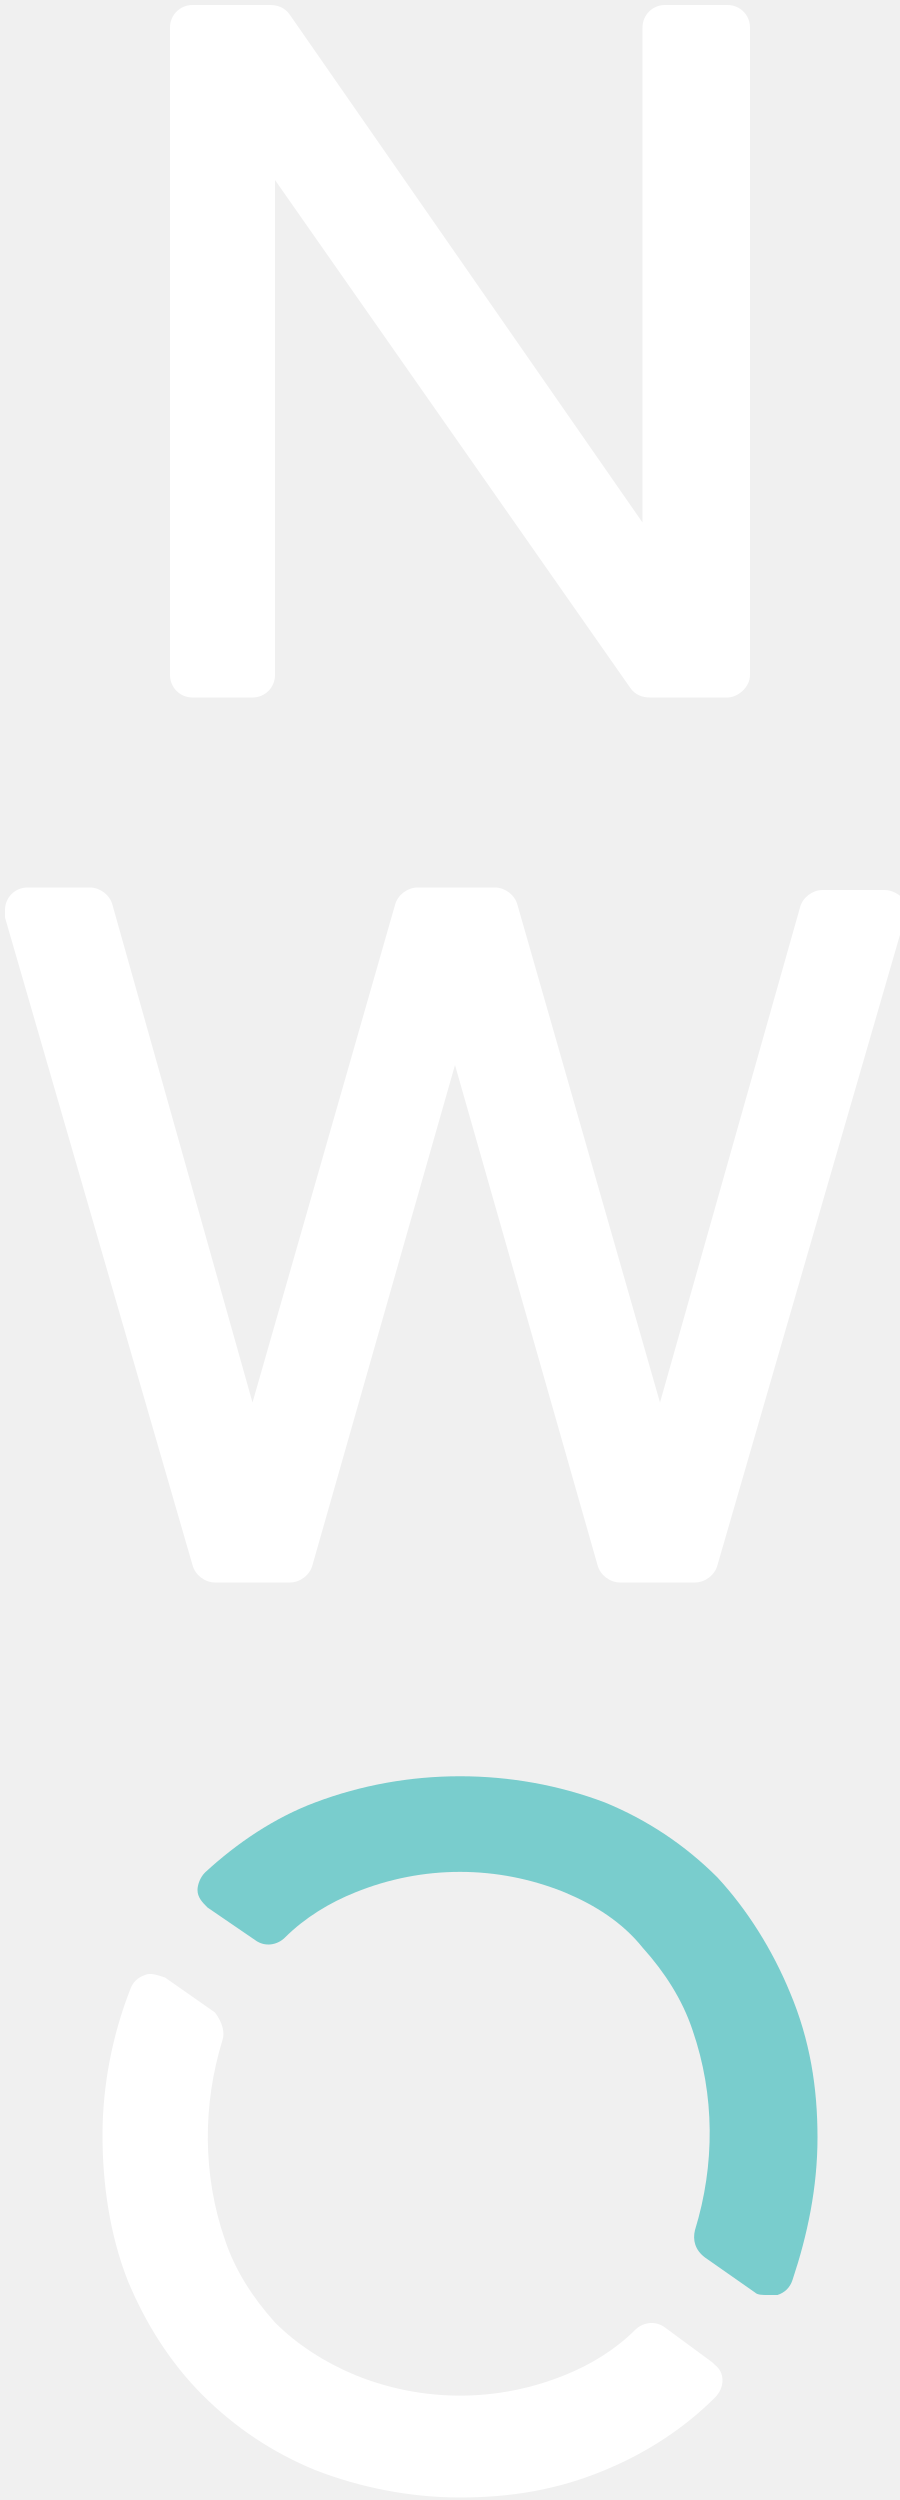
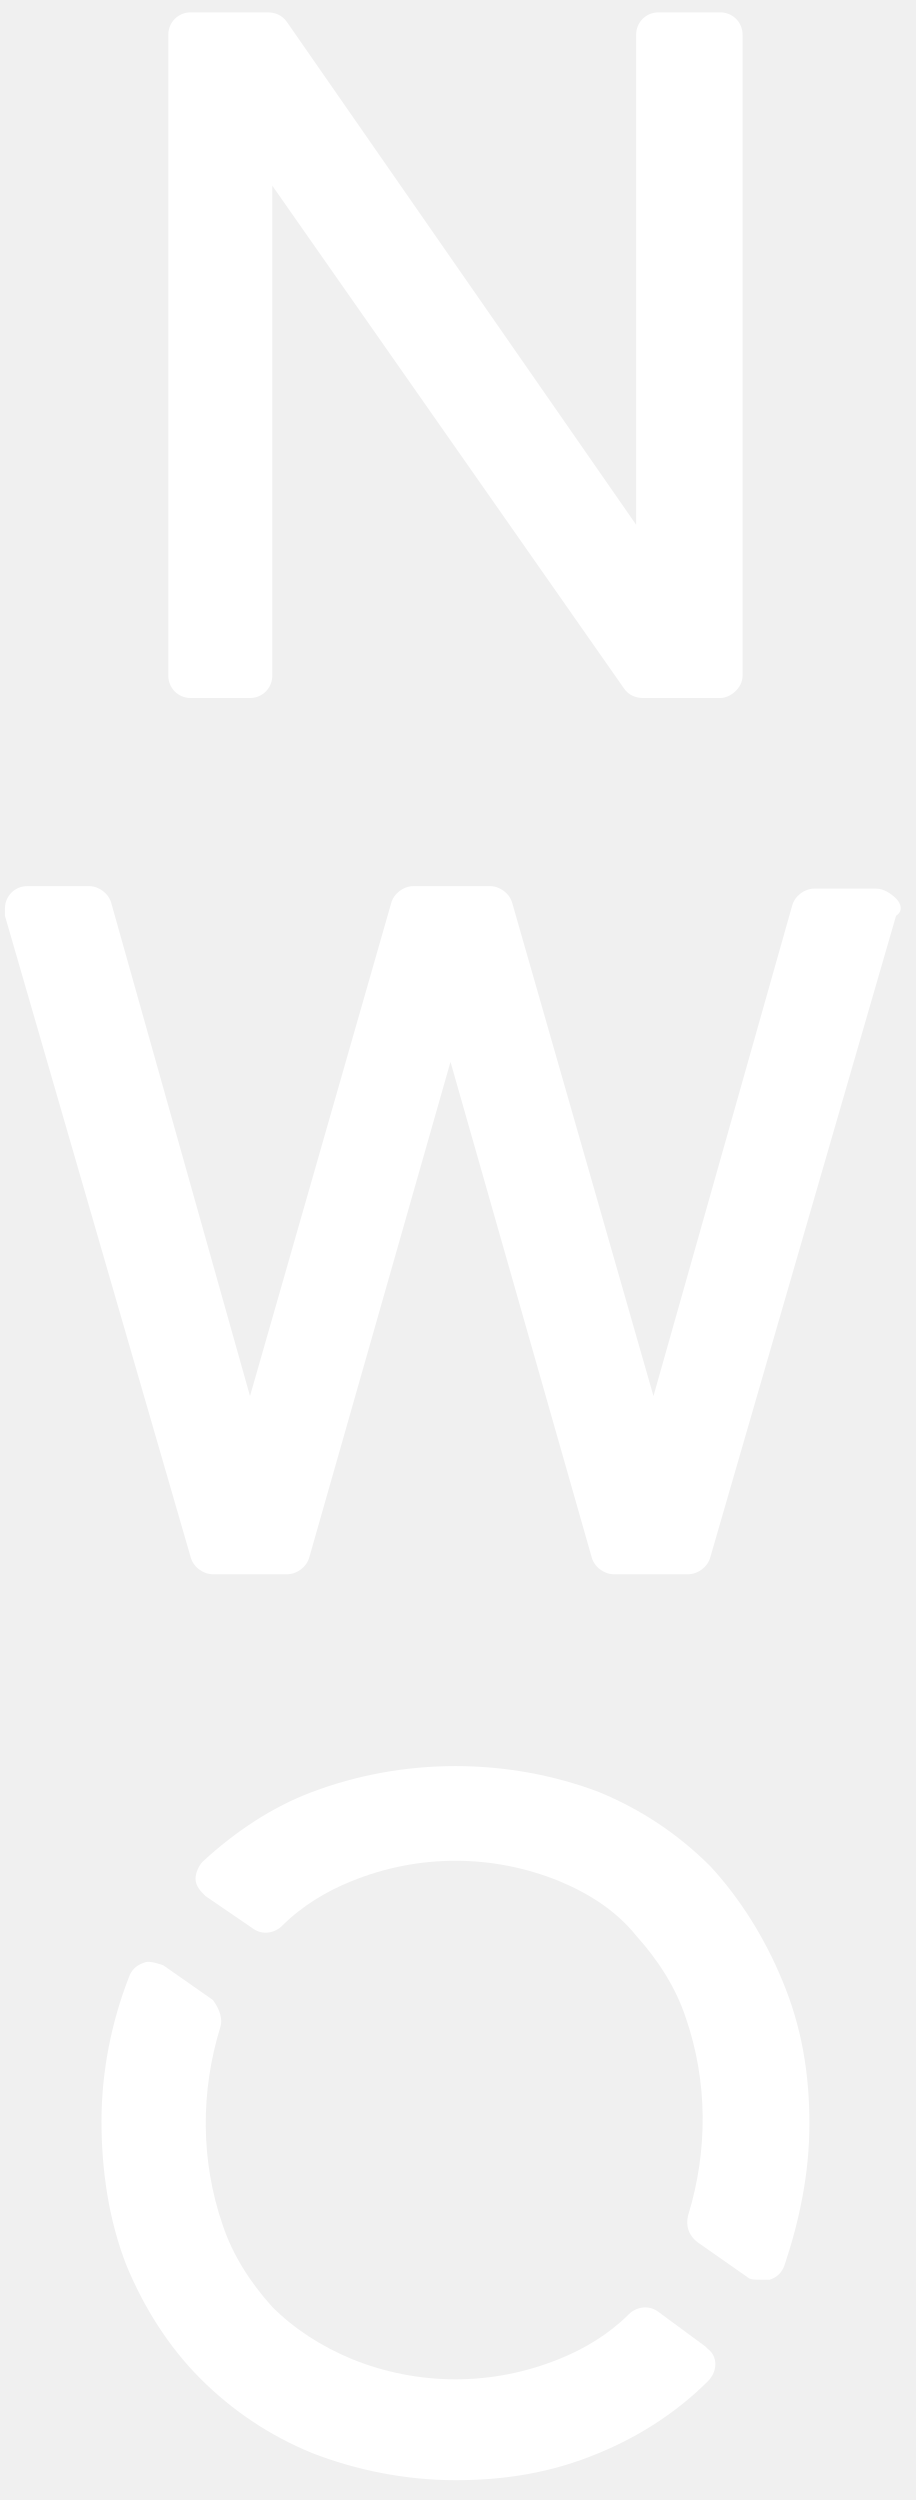
- <svg xmlns="http://www.w3.org/2000/svg" version="1.1" id="Layer_1" x="0px" y="0px" viewBox="-402 248.3 36 100" style="enable-background:new -402 248.3 36 100;" xml:space="preserve">
-   <style type="text/css">
- 	.st0{fill:#FFFFFF;}
- 	.st1{fill:#79CDCD;}
- </style>
-   <path class="st0" d="M-372,275.3v-25.9c0-0.5-0.4-0.9-0.9-0.9c0,0,0,0-0.1,0h-2.4c-0.5,0-0.9,0.4-0.9,0.9v19.8l-14.1-20.3  c-0.2-0.3-0.5-0.4-0.8-0.4h-3.1c-0.5,0-0.9,0.4-0.9,0.9v25.9c0,0.5,0.4,0.9,0.9,0.9h2.4c0.5,0,0.9-0.4,0.9-0.9v-19.8l14.2,20.3  c0.2,0.3,0.5,0.4,0.8,0.4h3.1C-372.5,276.2-372,275.8-372,275.3C-372,275.3-372,275.3-372,275.3" />
-   <path class="st0" d="M-365.8,284.3c-0.2-0.2-0.5-0.4-0.8-0.4h-2.5c-0.4,0-0.8,0.3-0.9,0.7l-5.6,19.8l-5.7-19.9  c-0.1-0.4-0.5-0.7-0.9-0.7h-3.1c-0.4,0-0.8,0.3-0.9,0.7l-5.7,19.9l-5.6-19.9c-0.1-0.4-0.5-0.7-0.9-0.7h-2.5c-0.5,0-0.9,0.4-0.9,0.9  c0,0.1,0,0.2,0,0.3l7.5,25.9c0.1,0.4,0.5,0.7,0.9,0.7h3c0.4,0,0.8-0.3,0.9-0.7l5.7-20l5.7,20c0.1,0.4,0.5,0.7,0.9,0.7h3  c0.4,0,0.8-0.3,0.9-0.7l7.5-25.9C-365.5,284.8-365.6,284.5-365.8,284.3" />
-   <path class="st0" d="M-393.4,328.8l-2-1.4c-0.3-0.1-0.6-0.2-0.8-0.1c-0.3,0.1-0.5,0.3-0.6,0.6c-0.7,1.8-1.1,3.8-1.1,5.8  c0,2,0.3,4,1,5.8c0.7,1.7,1.7,3.3,3,4.6c1.3,1.3,2.8,2.3,4.5,3c1.8,0.7,3.8,1.1,5.8,1.1c2,0,3.9-0.3,5.8-1.1  c1.7-0.7,3.2-1.7,4.4-2.9c0.4-0.4,0.4-1,0-1.3c0,0-0.1-0.1-0.1-0.1l-1.9-1.4c-0.4-0.3-0.9-0.2-1.2,0.1c-0.8,0.8-1.8,1.4-2.8,1.8  c-2.7,1.1-5.7,1.1-8.4,0c-1.2-0.5-2.3-1.2-3.2-2.1c-0.9-1-1.6-2.1-2-3.3c-0.9-2.6-0.9-5.4-0.1-8C-393,329.6-393.1,329.2-393.4,328.8  " />
-   <path class="st1" d="M-369.3,333.8c0-2-0.3-3.9-1.1-5.8c-0.7-1.7-1.7-3.3-2.9-4.6c-1.3-1.3-2.8-2.3-4.5-3c-3.7-1.4-7.9-1.4-11.6,0  c-1.6,0.6-3.1,1.6-4.4,2.8c-0.2,0.2-0.3,0.5-0.3,0.7c0,0.3,0.2,0.5,0.4,0.7l1.9,1.3c0.4,0.3,0.9,0.2,1.2-0.1  c0.8-0.8,1.8-1.4,2.8-1.8c2.7-1.1,5.7-1.1,8.4,0c1.2,0.5,2.3,1.2,3.1,2.2c0.9,1,1.6,2.1,2,3.3c0.9,2.6,0.9,5.4,0.1,8  c-0.1,0.4,0,0.8,0.4,1.1l2,1.4c0.1,0.1,0.3,0.1,0.5,0.1c0.1,0,0.3,0,0.4,0c0.3-0.1,0.5-0.3,0.6-0.6  C-369.7,337.7-369.3,335.8-369.3,333.8" />
+ <svg xmlns="http://www.w3.org/2000/svg" width="37px" height="101px" viewBox="0 0 37 101" version="1.1">
+   <g id="Page-1" stroke="none" stroke-width="1" fill="none" fill-rule="evenodd">
+     <g id="logo--white" fill="#FFFFFF" fill-rule="nonzero">
+       <path d="M30,27.3 L30,1.4 C30,0.9 29.6,0.5 29.1,0.5 C29.1,0.5 29.1,0.5 29,0.5 L26.6,0.5 C26.1,0.5 25.7,0.9 25.7,1.4 L25.7,21.2 L11.6,0.9 C11.4,0.6 11.1,0.5 10.8,0.5 L7.7,0.5 C7.2,0.5 6.8,0.9 6.8,1.4 L6.8,27.3 C6.8,27.8 7.2,28.2 7.7,28.2 L10.1,28.2 C10.6,28.2 11,27.8 11,27.3 L11,7.5 L25.2,27.8 C25.4,28.1 25.7,28.2 26,28.2 L29.1,28.2 C29.5,28.2 30,27.8 30,27.3 C30,27.3 30,27.3 30,27.3" id="Path" />
+       <path d="M36.2,36.3 C36,36.1 35.7,35.9 35.4,35.9 L32.9,35.9 C32.5,35.9 32.1,36.2 32,36.6 L26.4,56.4 L20.7,36.5 C20.6,36.1 20.2,35.8 19.8,35.8 L16.7,35.8 C16.3,35.8 15.9,36.1 15.8,36.5 L10.1,56.4 L4.5,36.5 C4.4,36.1 4,35.8 3.6,35.8 L1.1,35.8 C0.6,35.8 0.2,36.2 0.2,36.7 C0.2,36.8 0.2,36.9 0.2,37 L7.7,62.9 C7.8,63.3 8.2,63.6 8.6,63.6 L11.6,63.6 C12,63.6 12.4,63.3 12.5,62.9 L18.2,42.9 L23.9,62.9 C24,63.3 24.4,63.6 24.8,63.6 L27.8,63.6 C28.2,63.6 28.6,63.3 28.7,62.9 L36.2,37 C36.5,36.8 36.4,36.5 36.2,36.3" id="Path" />
+       <path d="M8.6,80.8 L6.6,79.4 C6.3,79.3 6,79.2 5.8,79.3 C5.5,79.4 5.3,79.6 5.2,79.9 C4.5,81.7 4.1,83.7 4.1,85.7 C4.1,87.7 4.4,89.7 5.1,91.5 C5.8,93.2 6.8,94.8 8.1,96.1 C9.4,97.4 10.9,98.4 12.6,99.1 C14.4,99.8 16.4,100.2 18.4,100.2 C20.4,100.2 22.3,99.9 24.2,99.1 C25.9,98.4 27.4,97.4 28.6,96.2 C29,95.8 29,95.2 28.6,94.9 C28.6,94.9 28.5,94.8 28.5,94.8 L26.6,93.4 C26.2,93.1 25.7,93.2 25.4,93.5 C24.6,94.3 23.6,94.9 22.6,95.3 C19.9,96.4 16.9,96.4 14.2,95.3 C13,94.8 11.9,94.1 11,93.2 C10.1,92.2 9.4,91.1 9,89.9 C8.1,87.3 8.1,84.5 8.9,81.9 C9,81.6 8.9,81.2 8.6,80.8" id="Path" />
+       <path d="M32.7,85.8 C32.7,83.8 32.4,81.9 31.6,80 C30.9,78.3 29.9,76.7 28.7,75.4 C27.4,74.1 25.9,73.1 24.2,72.4 C20.5,71 16.3,71 12.6,72.4 C11,73 9.5,74 8.2,75.2 C8,75.4 7.9,75.7 7.9,75.9 C7.9,76.2 8.1,76.4 8.3,76.6 L10.2,77.9 C10.6,78.2 11.1,78.1 11.4,77.8 C12.2,77 13.2,76.4 14.2,76 C16.9,74.9 19.9,74.9 22.6,76 C23.8,76.5 24.9,77.2 25.7,78.2 C26.6,79.2 27.3,80.3 27.7,81.5 C28.6,84.1 28.6,86.9 27.8,89.5 C27.7,89.9 27.8,90.3 28.2,90.6 L30.2,92 C30.3,92.1 30.5,92.1 30.7,92.1 C30.8,92.1 31,92.1 31.1,92.1 C31.4,92 31.6,91.8 31.7,91.5 C32.3,89.7 32.7,87.8 32.7,85.8" id="Path" />
+     </g>
+   </g>
</svg>
